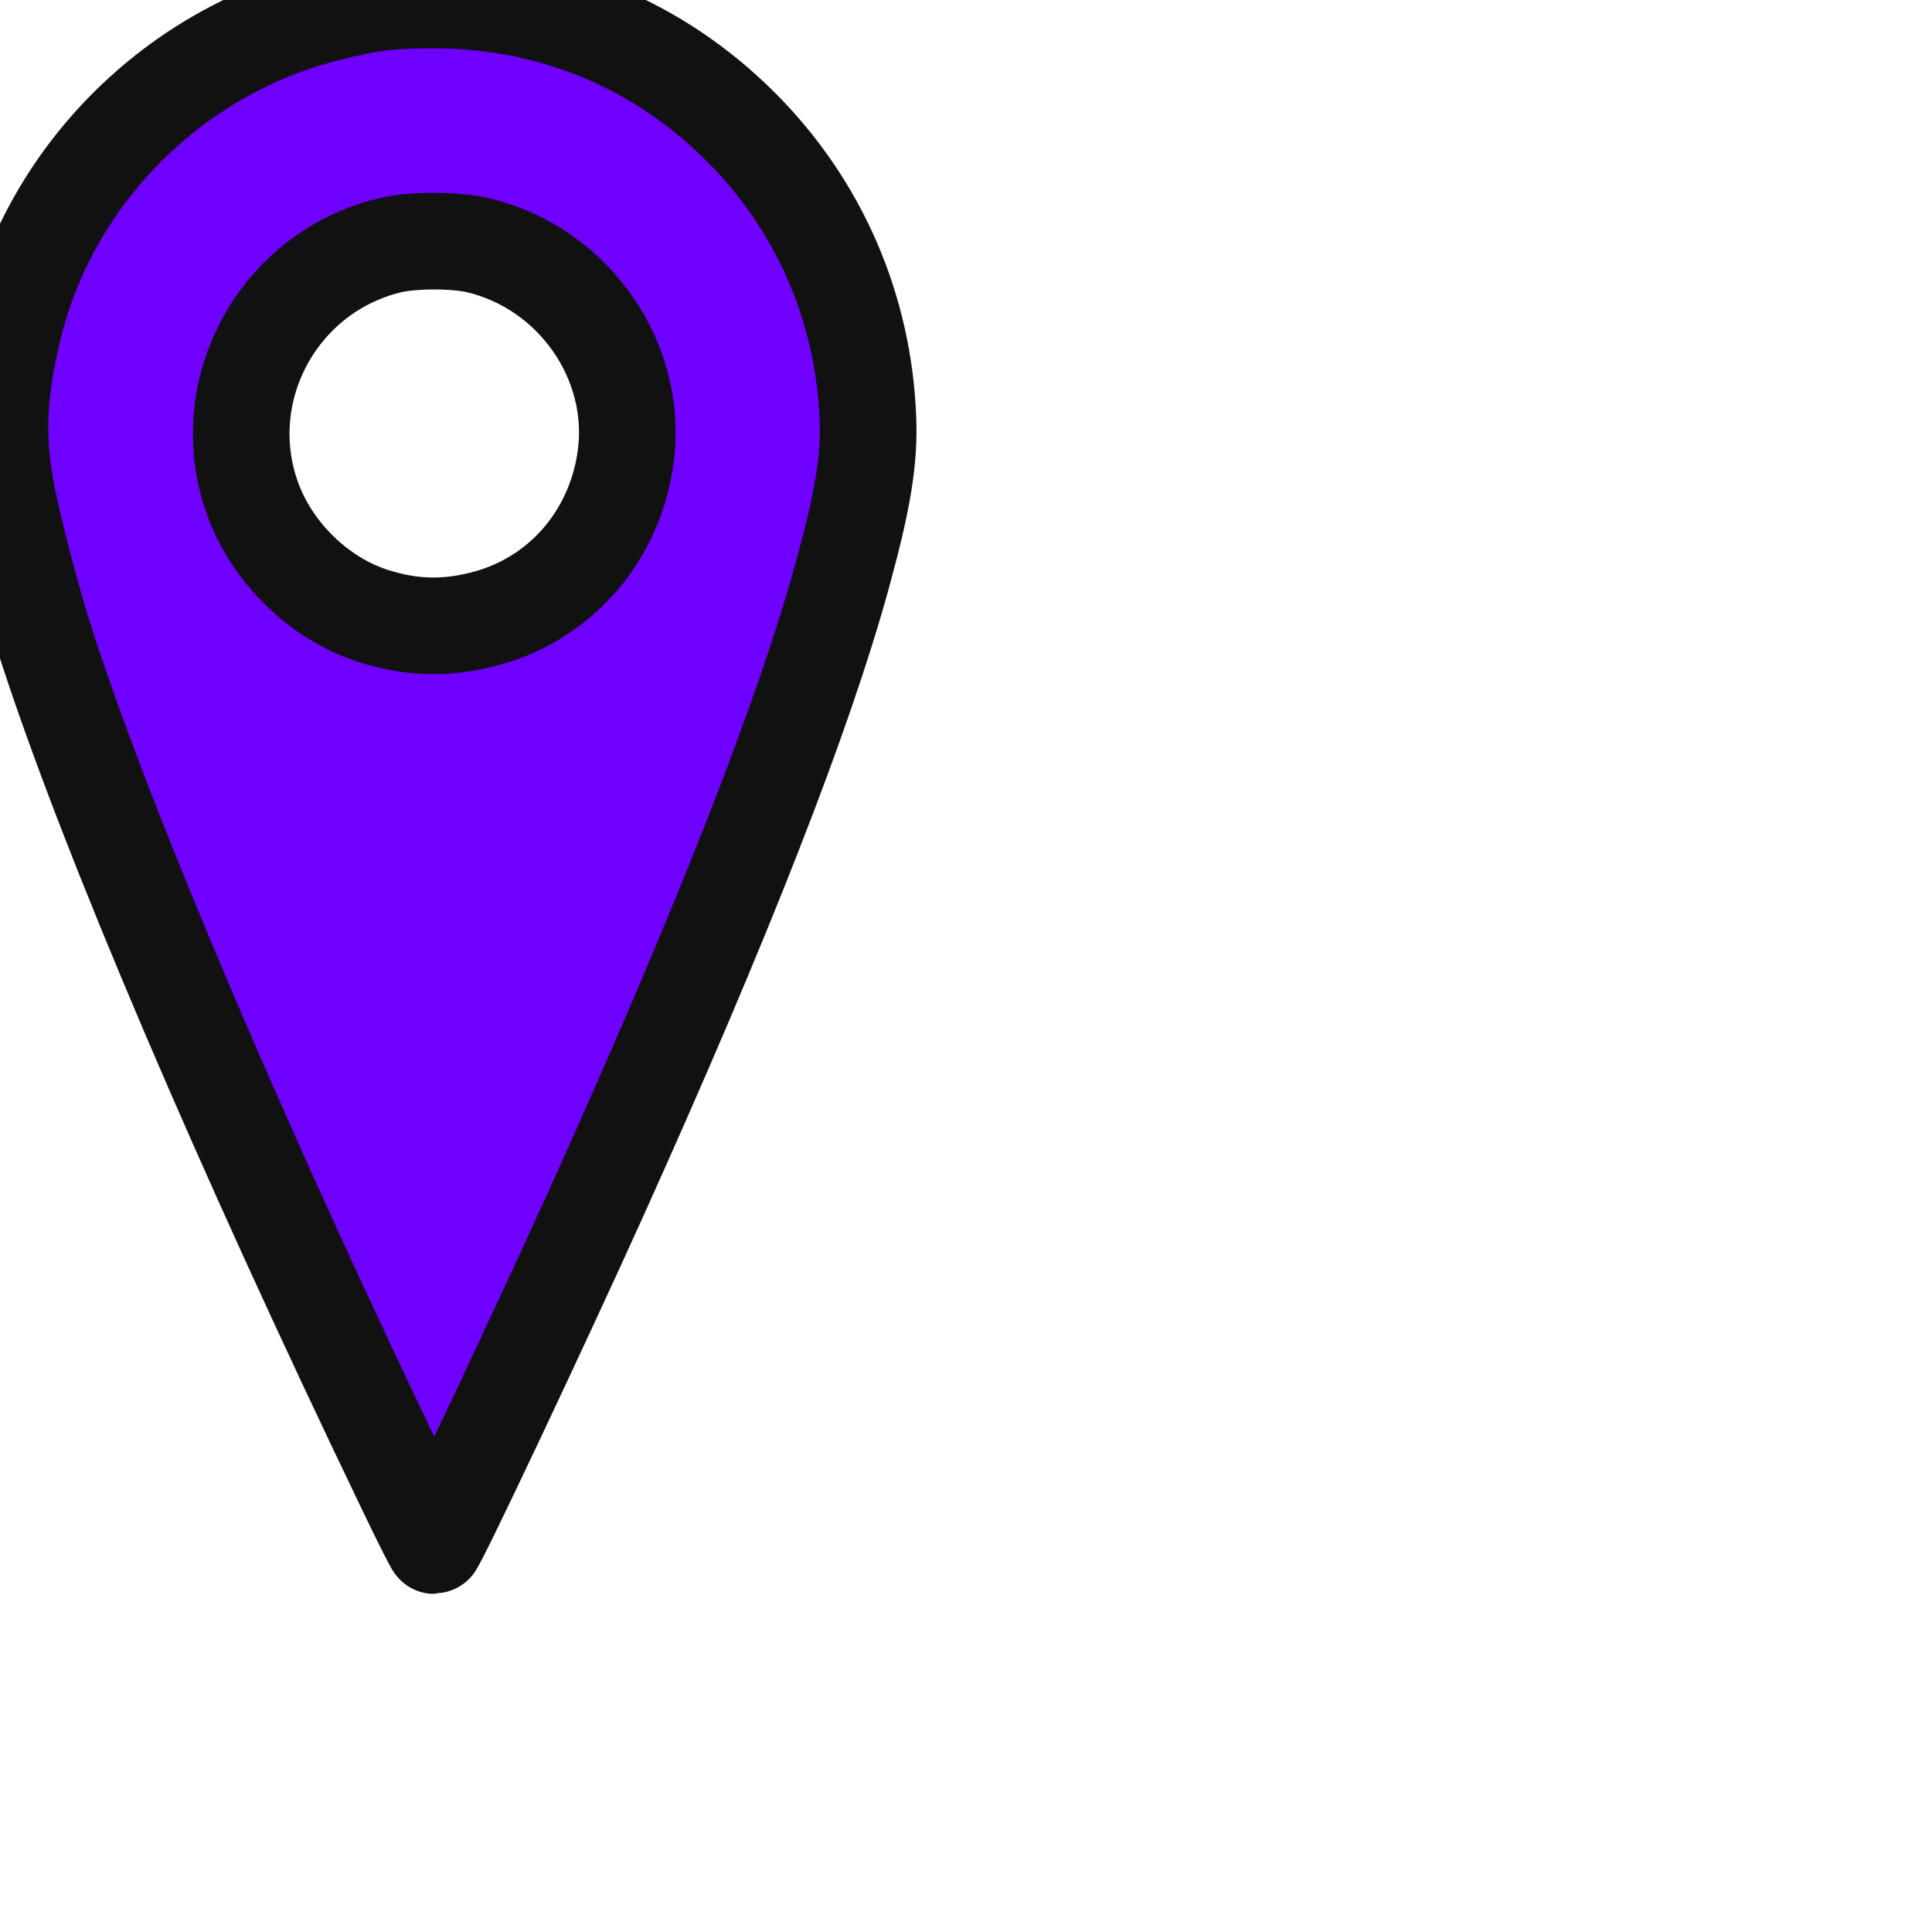
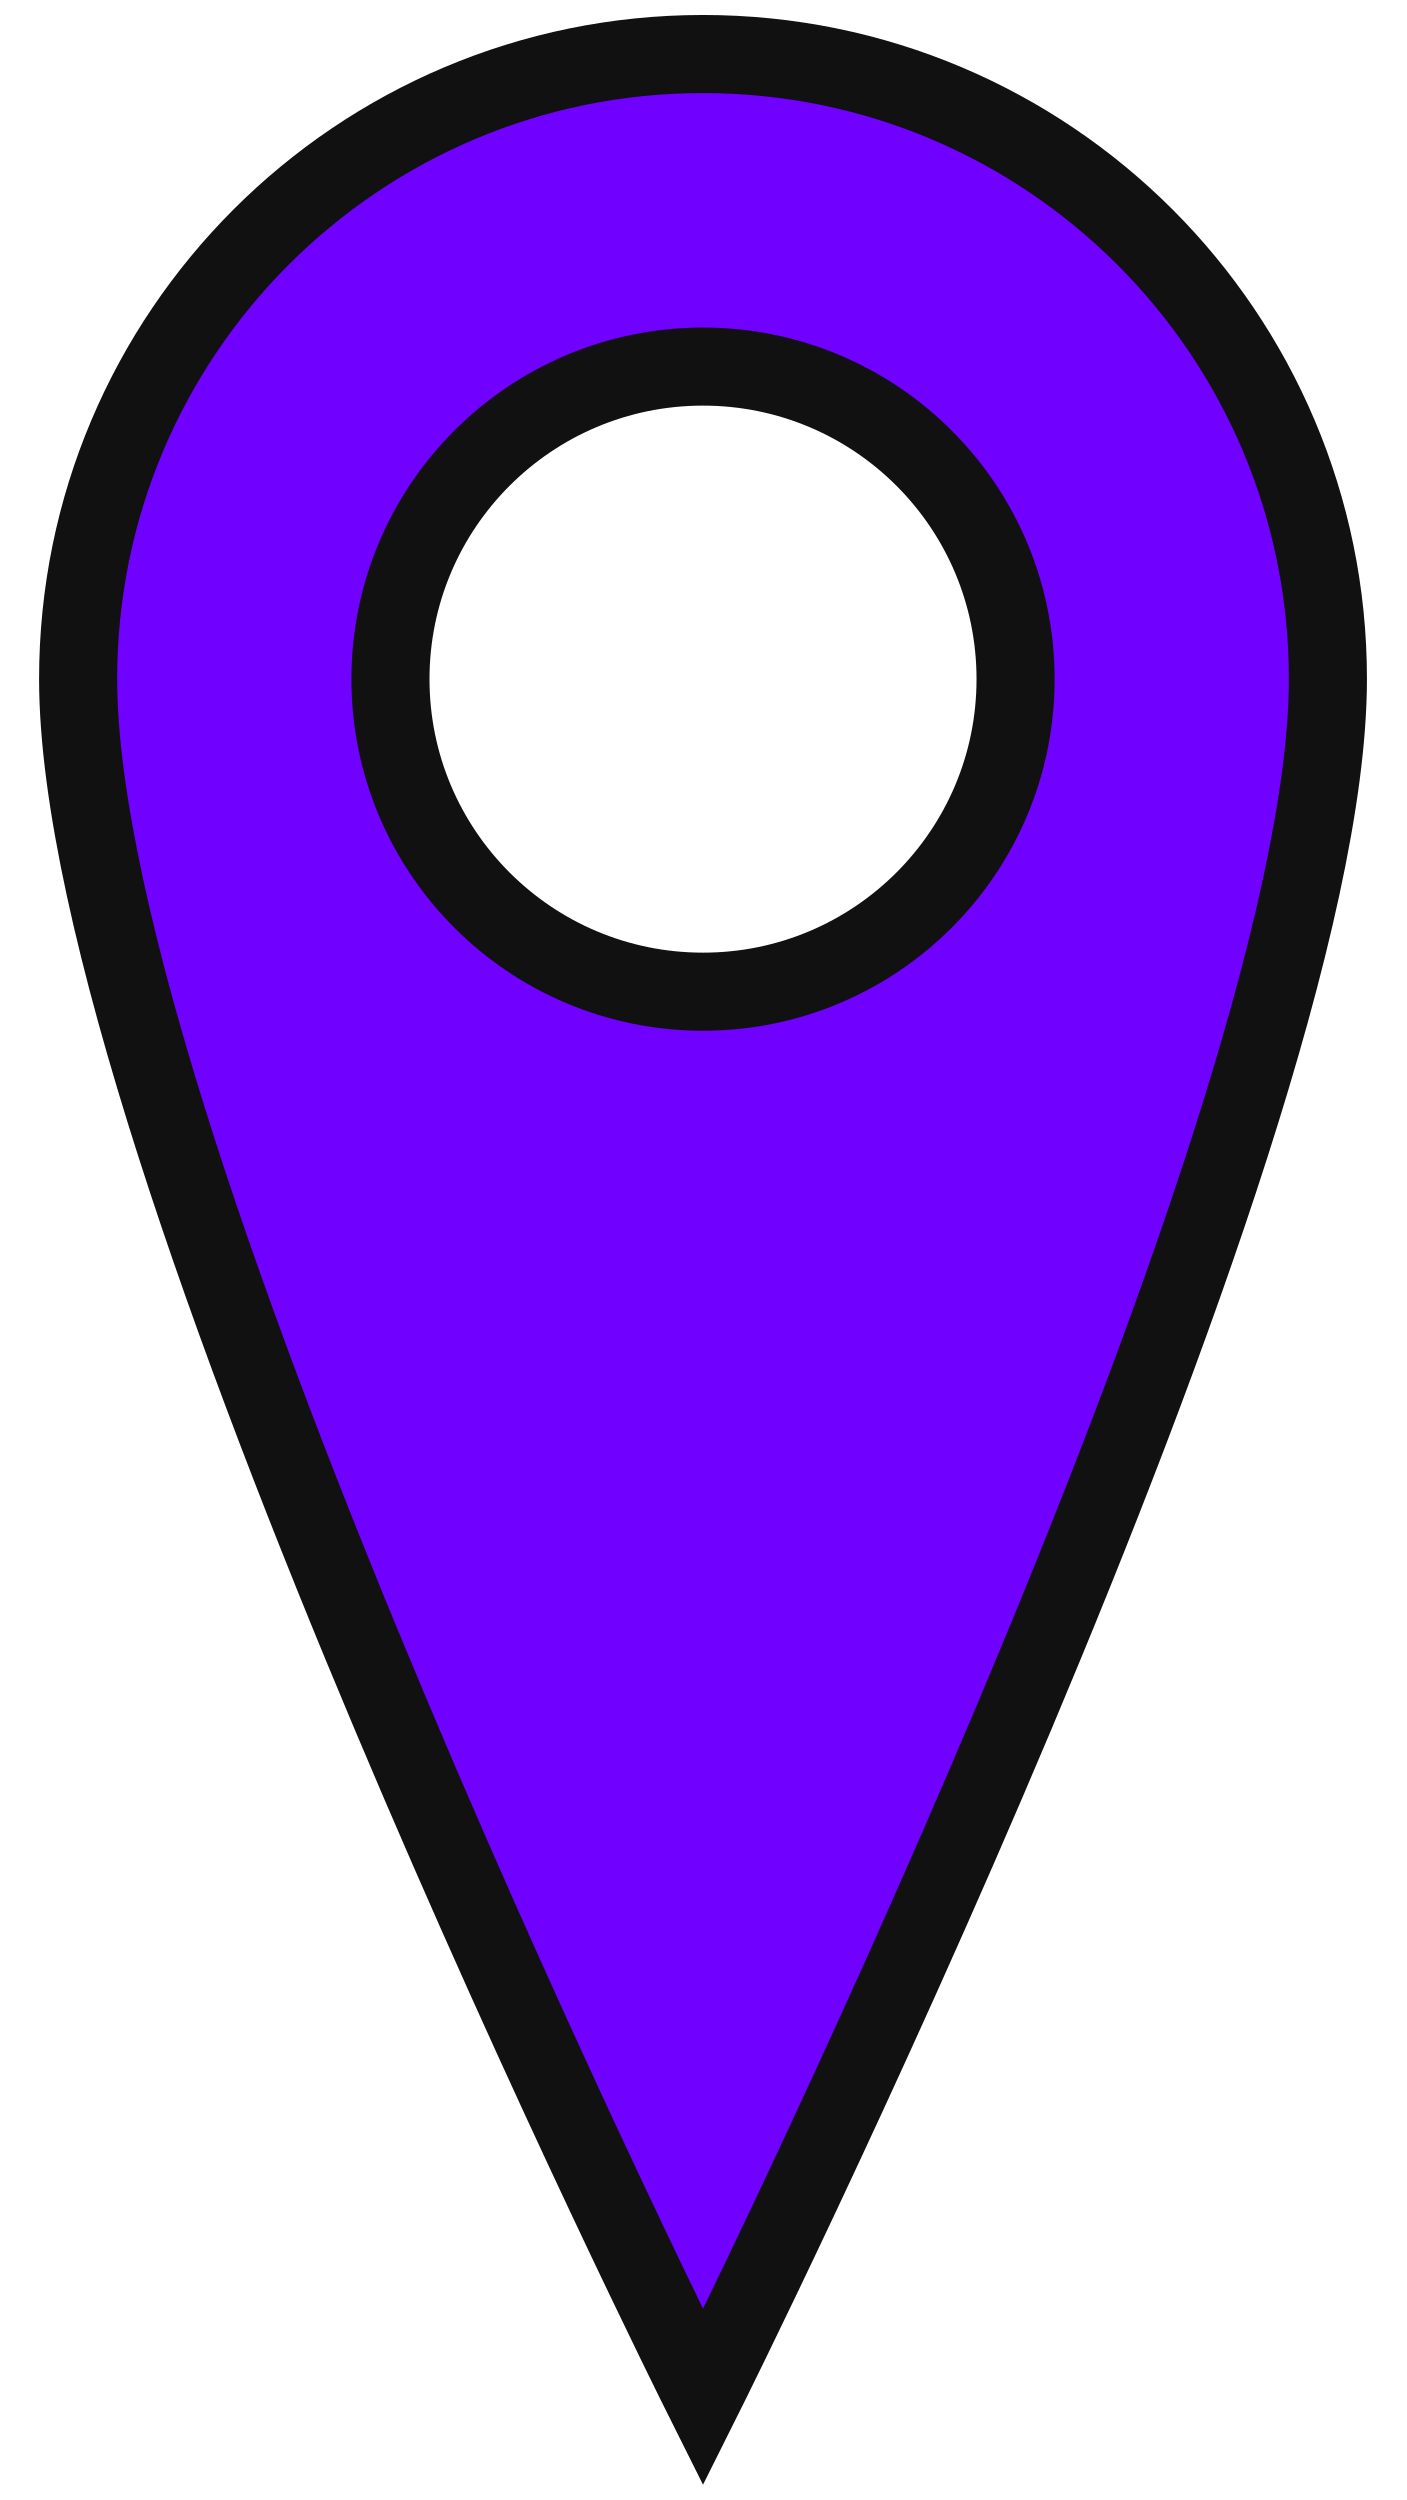
- <svg xmlns="http://www.w3.org/2000/svg" width="56" height="56" version="1.1" viewBox="0 0 20 20">
-   <path d="M 4.202,15.418 C 2.488,11.856 1.133,8.676 0.495,6.722 0.334,6.23 0.132,5.458 0.06,5.062 -0.043,4.501 -0.015,3.997 0.154,3.342 0.557,1.776 1.816,0.53 3.392,0.136 3.839,0.024 4.037,0 4.495,0 5.706,0 6.813,0.458 7.668,1.313 8.479,2.123 8.942,3.188 8.985,4.338 9.001,4.762 8.935,5.167 8.726,5.932 8.33,7.383 7.495,9.519 6.215,12.359 5.594,13.735 4.524,16 4.495,16 4.487,16 4.355,15.738 4.202,15.418 Z M 4.998,6.411 C 5.79,6.212 6.365,5.557 6.477,4.728 6.61,3.74 5.943,2.779 4.956,2.54 4.72,2.482 4.27,2.482 4.033,2.54 2.887,2.818 2.223,4.026 2.606,5.137 2.804,5.71 3.299,6.197 3.867,6.377 4.254,6.5 4.605,6.511 4.998,6.411 Z" fill="#6f00ff" style="stroke-width: 1px; stroke: #111;" />
+ <svg xmlns="http://www.w3.org/2000/svg" width="18" height="32" version="1.1" viewBox="0 0 6.429 11.43">
+   <path d="m3.214 0.247c-1.578 0-2.857 1.279-2.857 2.857 0 2.145 2.857 7.857 2.857 7.857s2.857-5.712 2.857-7.857c0-1.578-1.279-2.857-2.857-2.857zm0 1.429a1.429 1.429 0 0 1 1.429 1.429 1.429 1.429 0 0 1-1.429 1.429 1.429 1.429 0 0 1-1.429-1.429 1.429 1.429 0 0 1 1.429-1.429z" style="fill:#7000ff;stroke-width:.357;stroke:#111" />
</svg>
